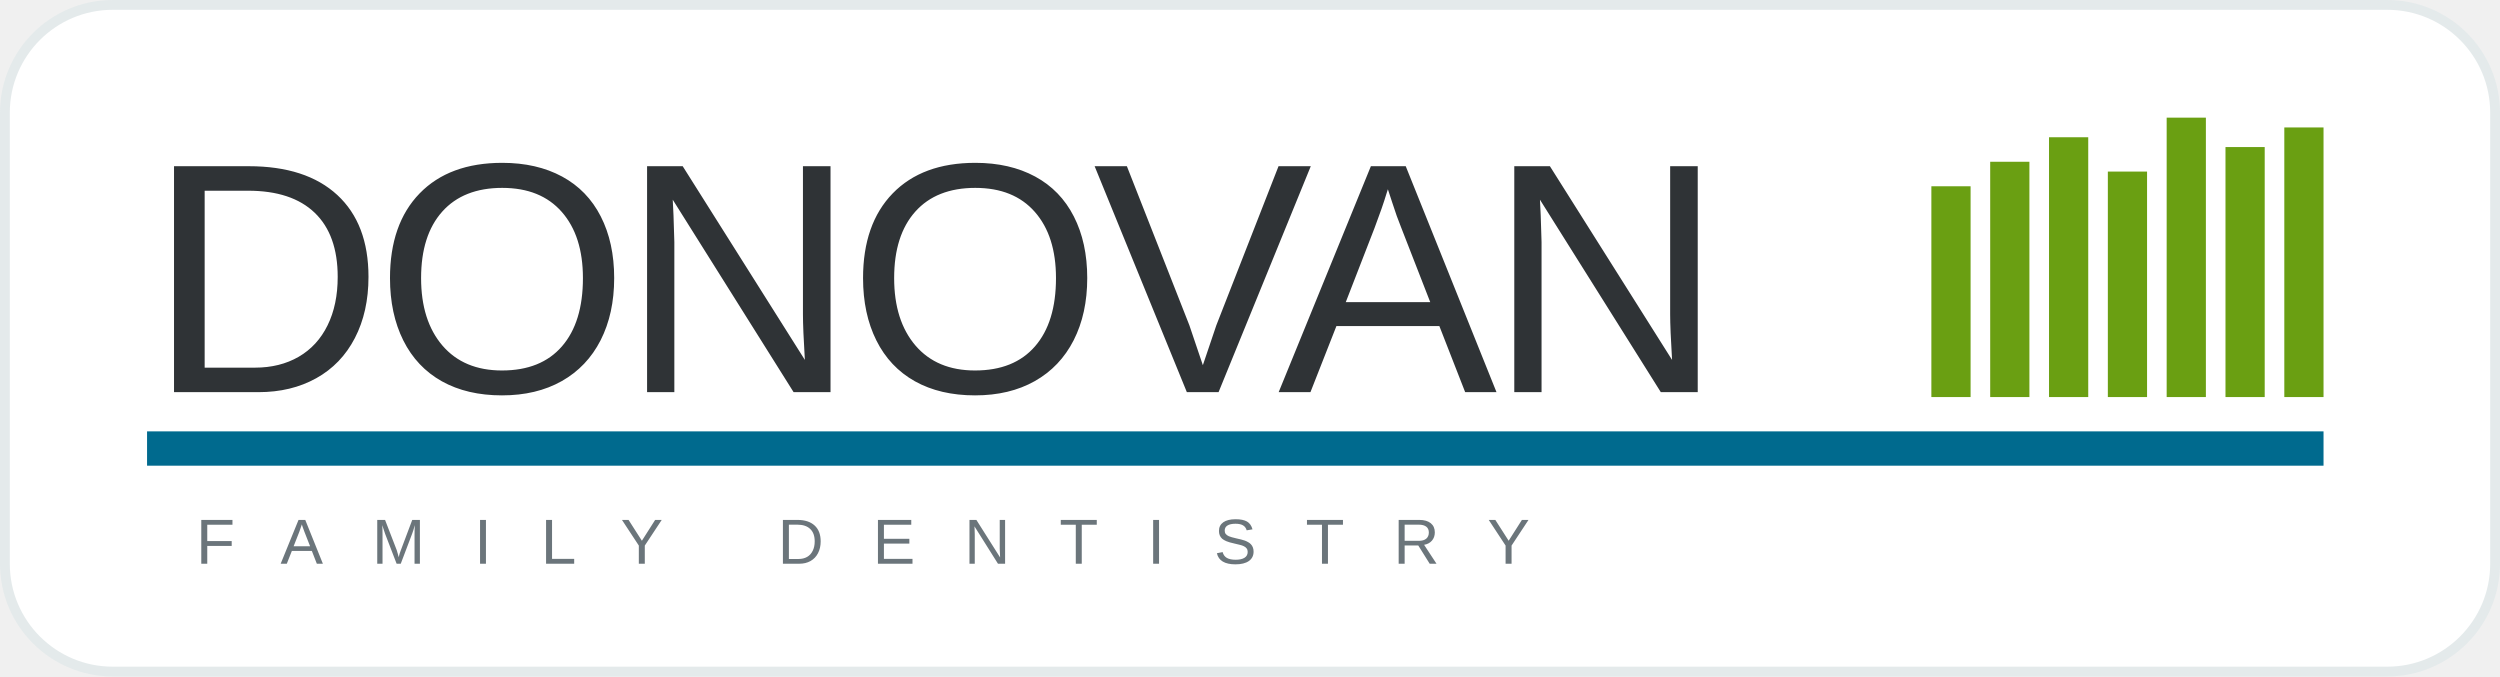
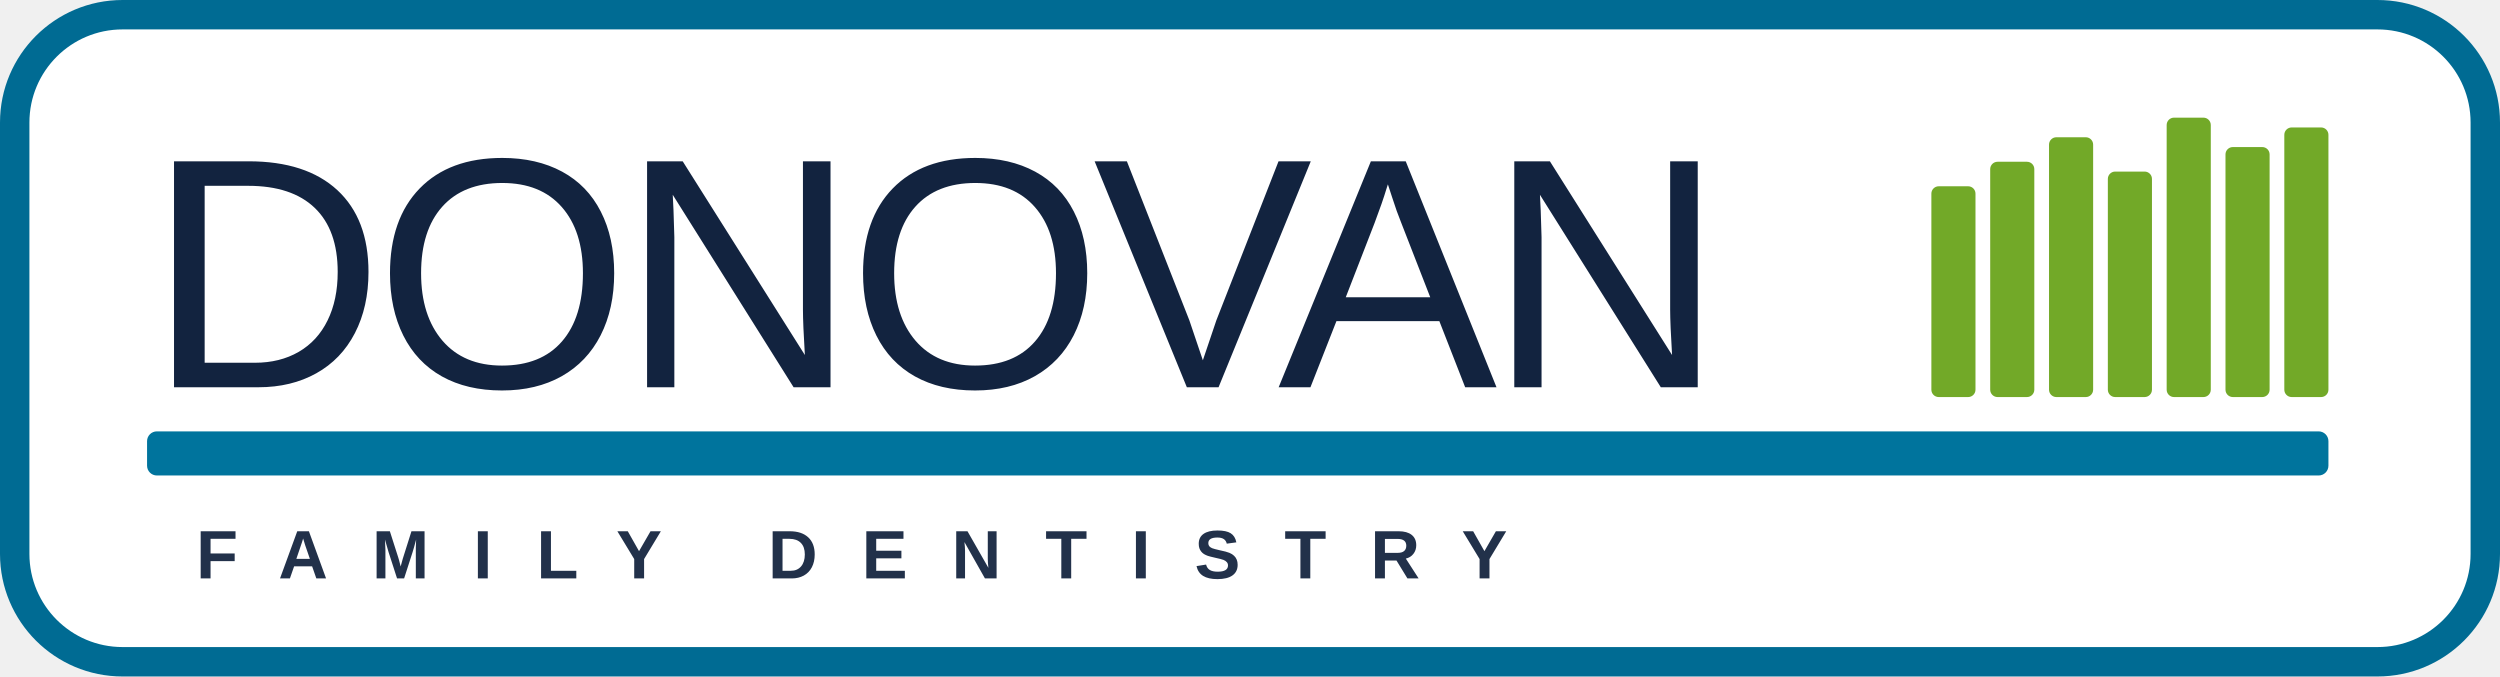
<svg xmlns="http://www.w3.org/2000/svg" viewBox="0 0 510 138" role="img" aria-labelledby="title desc">
-   <rect x="1" y="1" width="508" height="136" rx="22" ry="22" fill="#fff" stroke="#e4eaeb" stroke-width="2" />
+   <rect x="3" y="3" width="504" height="132" rx="22" ry="22" fill="#ffffff" stroke="#006b93" stroke-width="6" />
  <g transform="translate(20 10)">
-     <text x="10" y="70" font-family="Arial, Helvetica, sans-serif" font-size="67" font-weight="300" letter-spacing="-2" fill="#2f3336">DONOVAN</text>
-     <g fill="#6a9f12">
-       <rect x="374" y="28" width="8" height="43" />
-       <rect x="386" y="23" width="8" height="48" />
-       <rect x="398" y="18" width="8" height="53" />
-       <rect x="410" y="25" width="8" height="46" />
-       <rect x="422" y="14" width="8" height="57" />
-       <rect x="434" y="20" width="8" height="51" />
-       <rect x="446" y="16" width="8" height="55" />
+     <text x="10" y="69" font-family="Arial, Helvetica, sans-serif" font-size="67" font-weight="500" letter-spacing="-2" fill="#12233f">DONOVAN</text>
+     <g fill="#72a928">
+       <rect x="374" y="28" width="9" height="43" rx="1.5" />
+       <rect x="386" y="23" width="9" height="48" rx="1.5" />
+       <rect x="398" y="18" width="9" height="53" rx="1.5" />
+       <rect x="410" y="25" width="9" height="46" rx="1.5" />
+       <rect x="422" y="14" width="9" height="57" rx="1.5" />
+       <rect x="434" y="20" width="9" height="51" rx="1.5" />
+       <rect x="446" y="16" width="9" height="55" rx="1.5" />
    </g>
-     <rect x="10" y="78" width="444" height="7" fill="#006a8e" />
-     <text x="20" y="105" font-family="Arial, Helvetica, sans-serif" font-size="13" letter-spacing="10" fill="#6b757b">FAMILY DENTISTRY</text>
+     <rect x="10" y="78" width="445" height="9" rx="2" fill="#00749d" />
+     <text x="20" y="108" font-family="Arial, Helvetica, sans-serif" font-size="14" font-weight="700" letter-spacing="9" fill="#22314a">FAMILY DENTISTRY</text>
  </g>
</svg>
